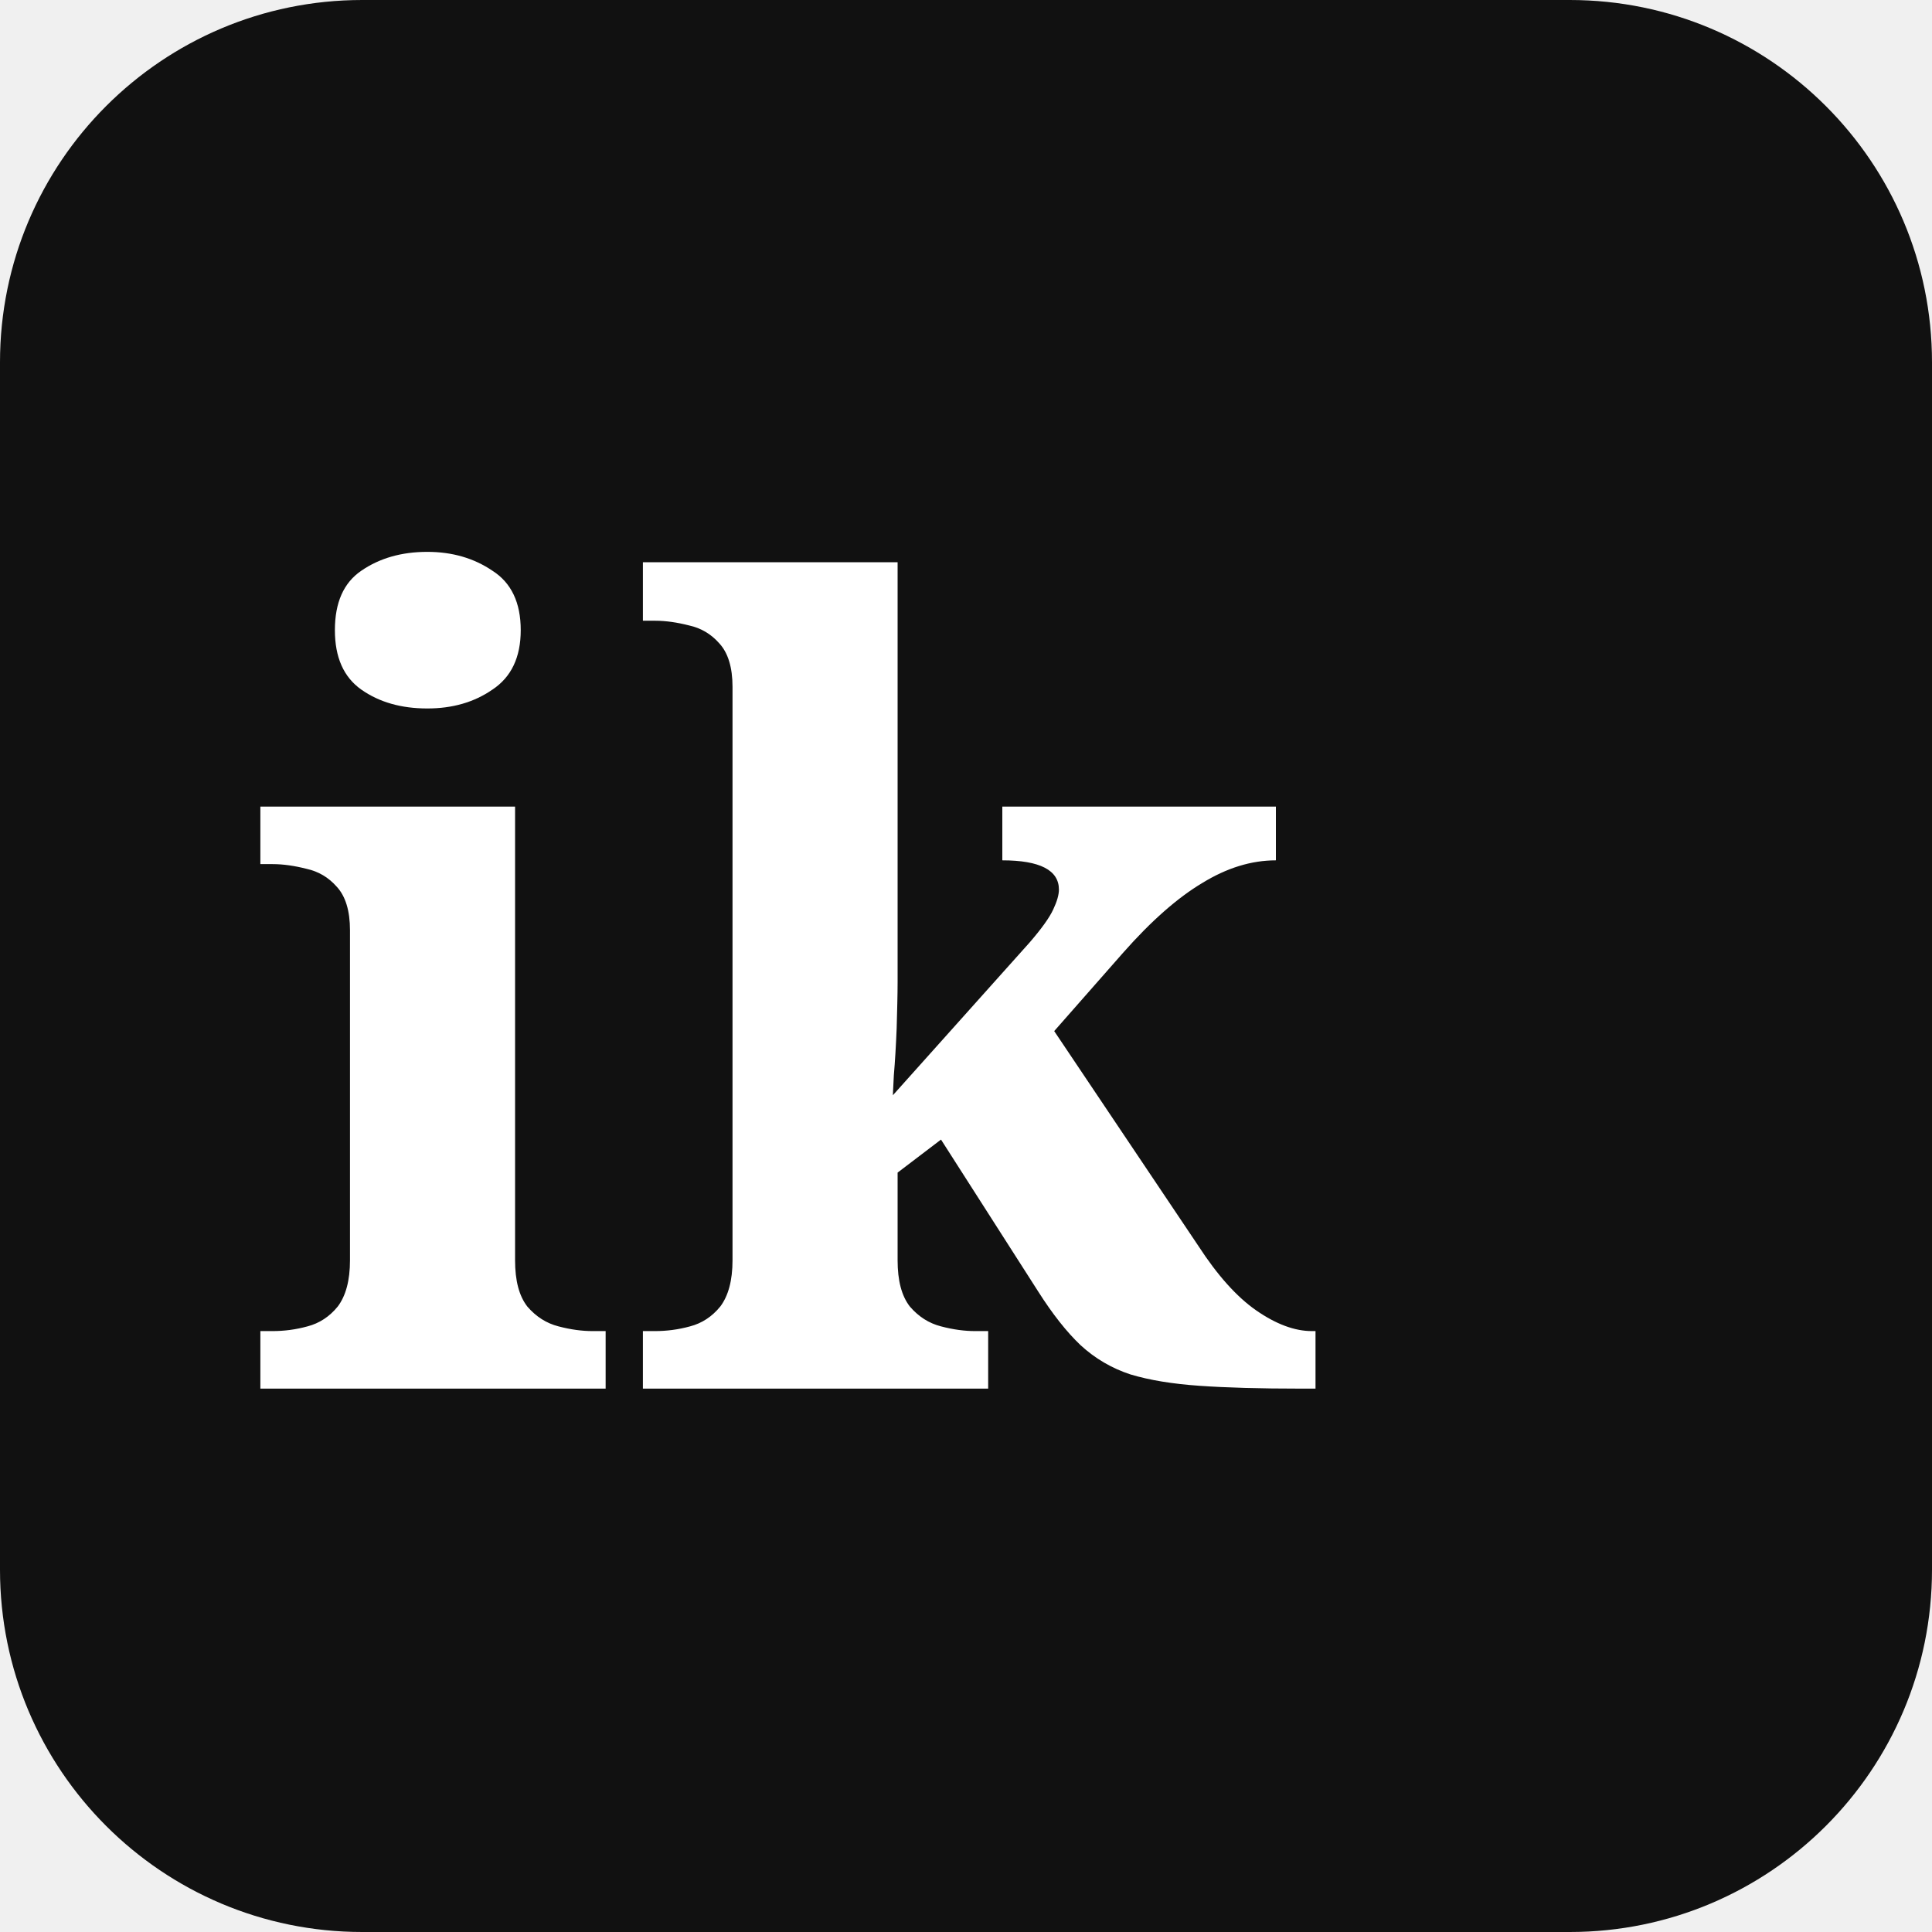
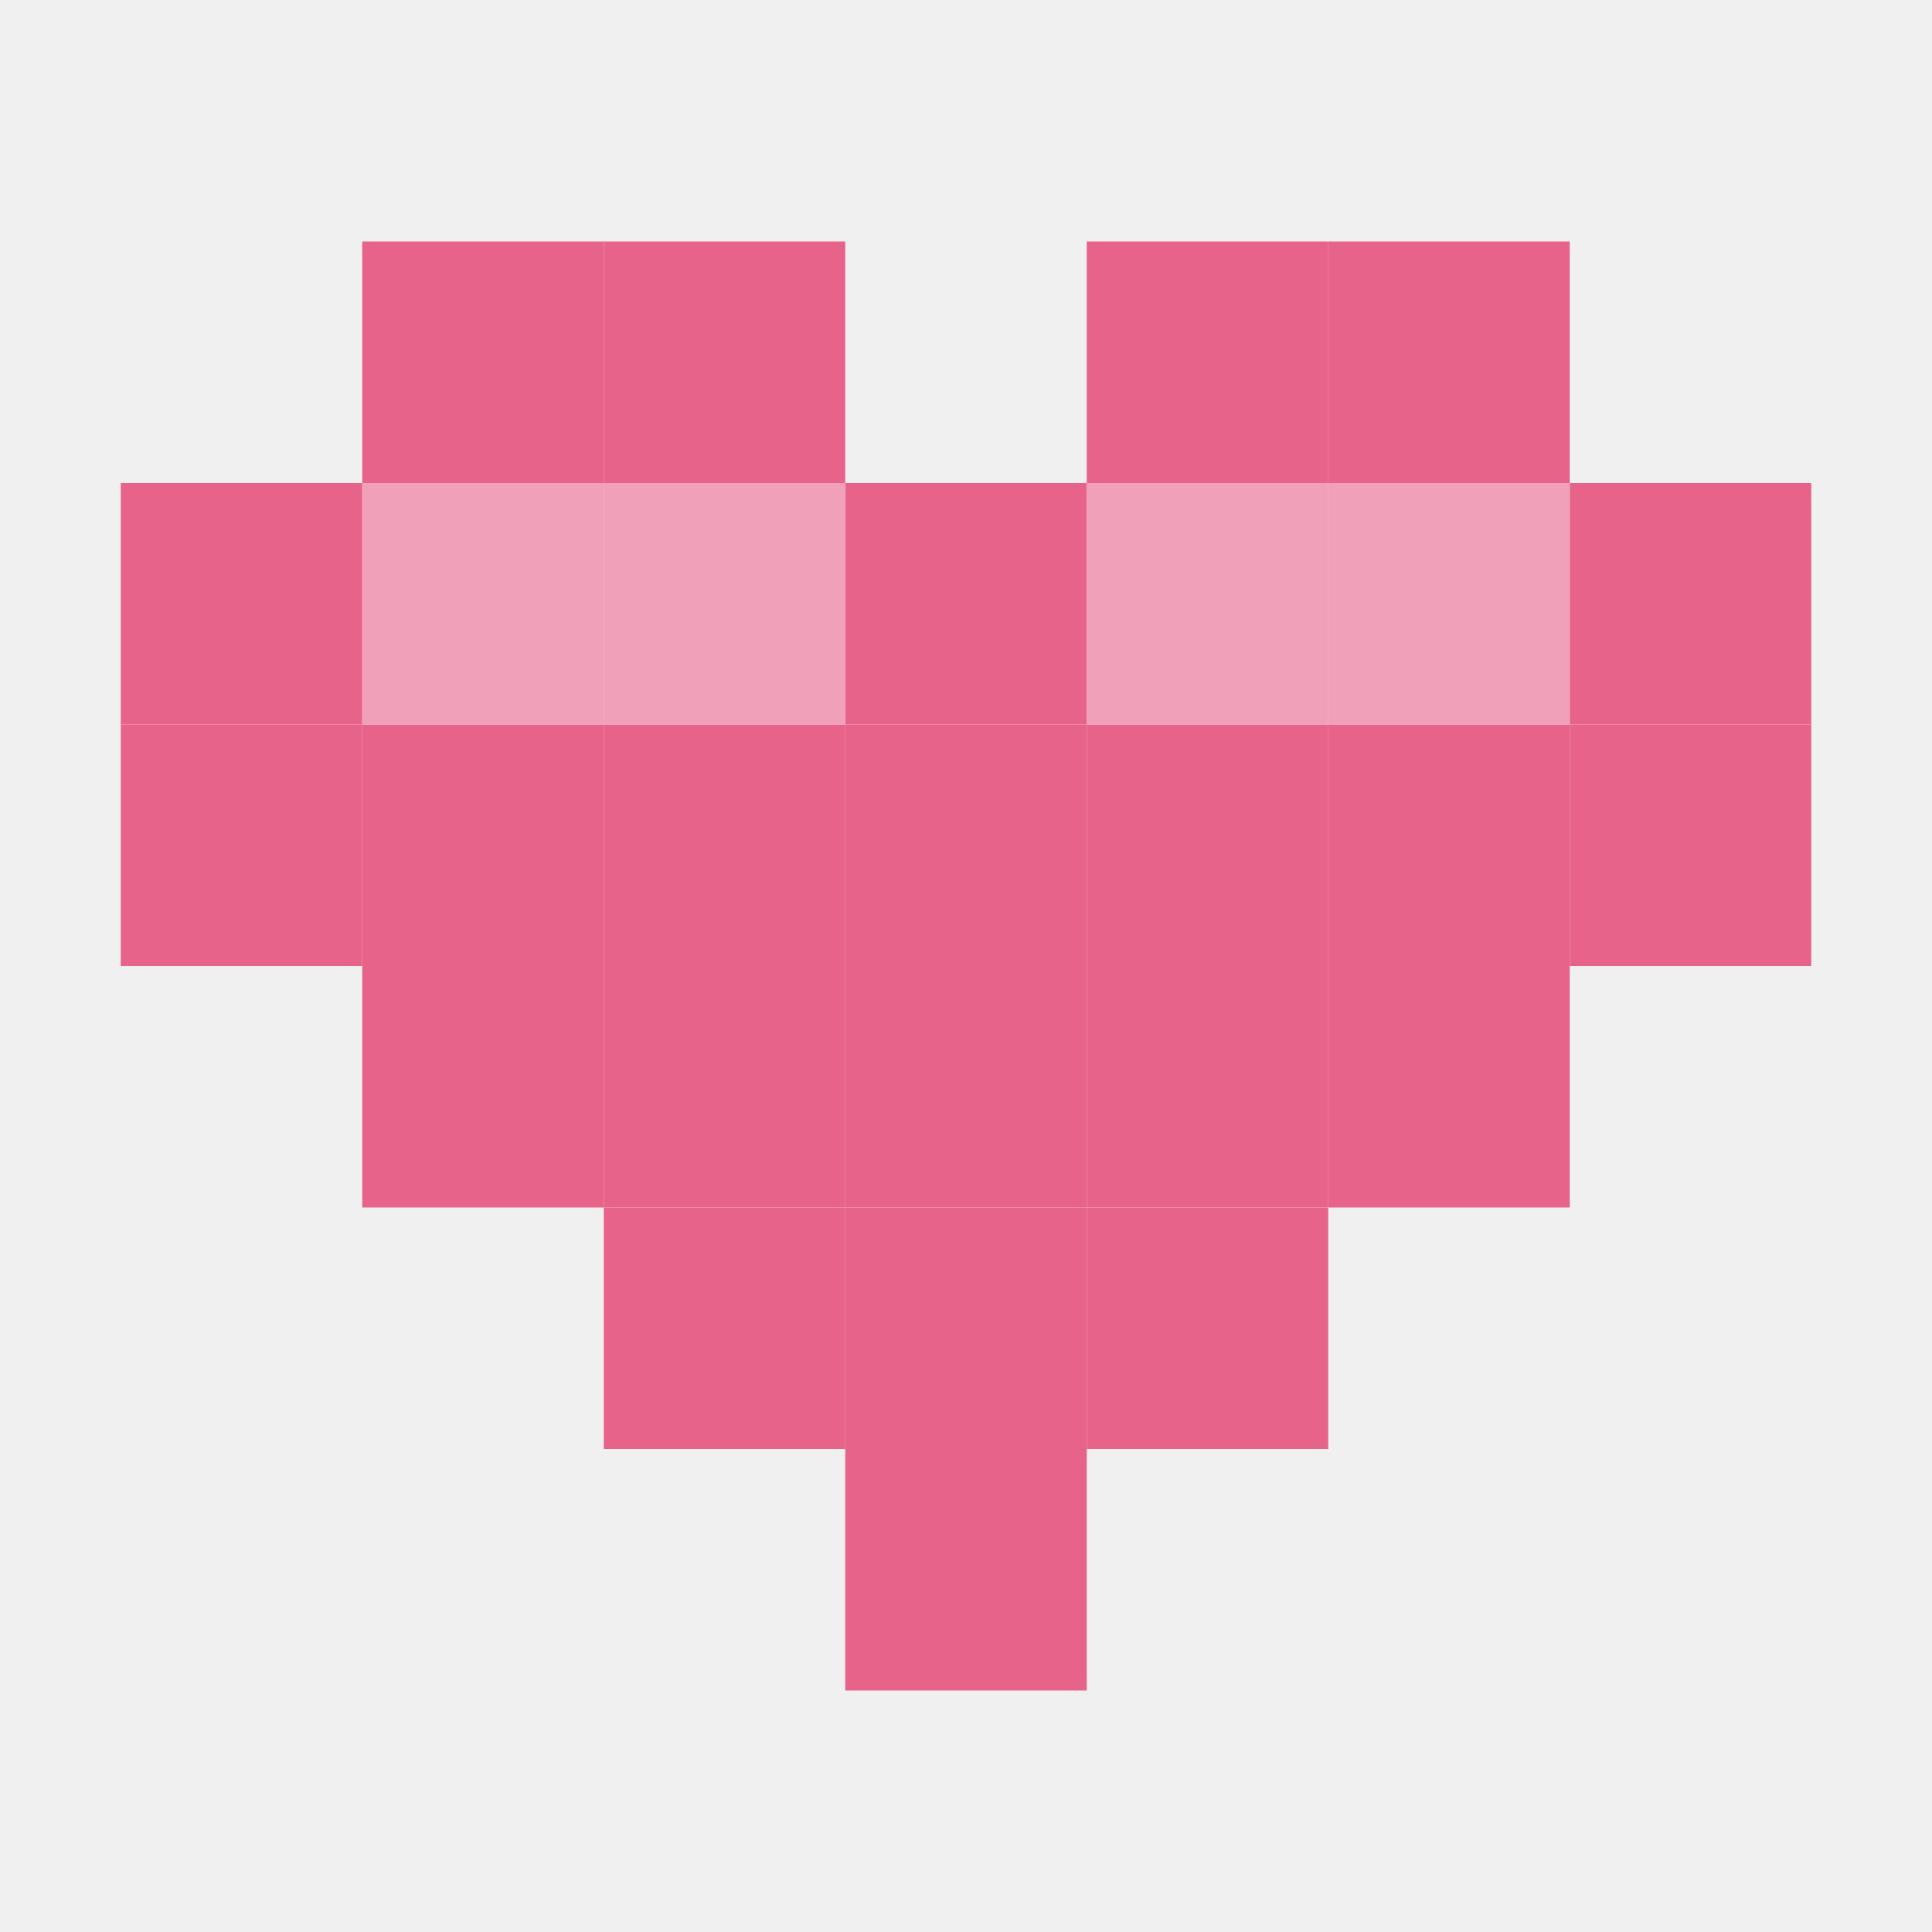
- <svg xmlns="http://www.w3.org/2000/svg" viewBox="0 0 32 32">
-   <rect width="32" height="32" rx="6" fill="#111" />
-   <text x="4" y="23" font-family="serif" font-size="18" font-weight="bold" fill="white">ik</text>
+ <svg xmlns="http://www.w3.org/2000/svg" viewBox="0 0 16 16">
+   <rect x="1" y="4" width="2" height="2" fill="#e8638a" />
+   <rect x="3" y="2" width="2" height="2" fill="#e8638a" />
+   <rect x="5" y="2" width="2" height="2" fill="#e8638a" />
+   <rect x="7" y="4" width="2" height="2" fill="#e8638a" />
+   <rect x="9" y="2" width="2" height="2" fill="#e8638a" />
+   <rect x="11" y="2" width="2" height="2" fill="#e8638a" />
+   <rect x="13" y="4" width="2" height="2" fill="#e8638a" />
+   <rect x="1" y="6" width="2" height="2" fill="#e8638a" />
+   <rect x="3" y="6" width="2" height="2" fill="#e8638a" />
+   <rect x="5" y="6" width="2" height="2" fill="#e8638a" />
+   <rect x="7" y="6" width="2" height="2" fill="#e8638a" />
+   <rect x="9" y="6" width="2" height="2" fill="#e8638a" />
+   <rect x="11" y="6" width="2" height="2" fill="#e8638a" />
+   <rect x="13" y="6" width="2" height="2" fill="#e8638a" />
+   <rect x="3" y="8" width="2" height="2" fill="#e8638a" />
+   <rect x="5" y="8" width="2" height="2" fill="#e8638a" />
+   <rect x="7" y="8" width="2" height="2" fill="#e8638a" />
+   <rect x="9" y="8" width="2" height="2" fill="#e8638a" />
+   <rect x="11" y="8" width="2" height="2" fill="#e8638a" />
+   <rect x="5" y="10" width="2" height="2" fill="#e8638a" />
+   <rect x="7" y="10" width="2" height="2" fill="#e8638a" />
+   <rect x="9" y="10" width="2" height="2" fill="#e8638a" />
+   <rect x="7" y="12" width="2" height="2" fill="#e8638a" />
+   <rect x="3" y="4" width="2" height="2" fill="#f0a0b8" />
+   <rect x="5" y="4" width="2" height="2" fill="#f0a0b8" />
+   <rect x="9" y="4" width="2" height="2" fill="#f0a0b8" />
+   <rect x="11" y="4" width="2" height="2" fill="#f0a0b8" />
</svg>
